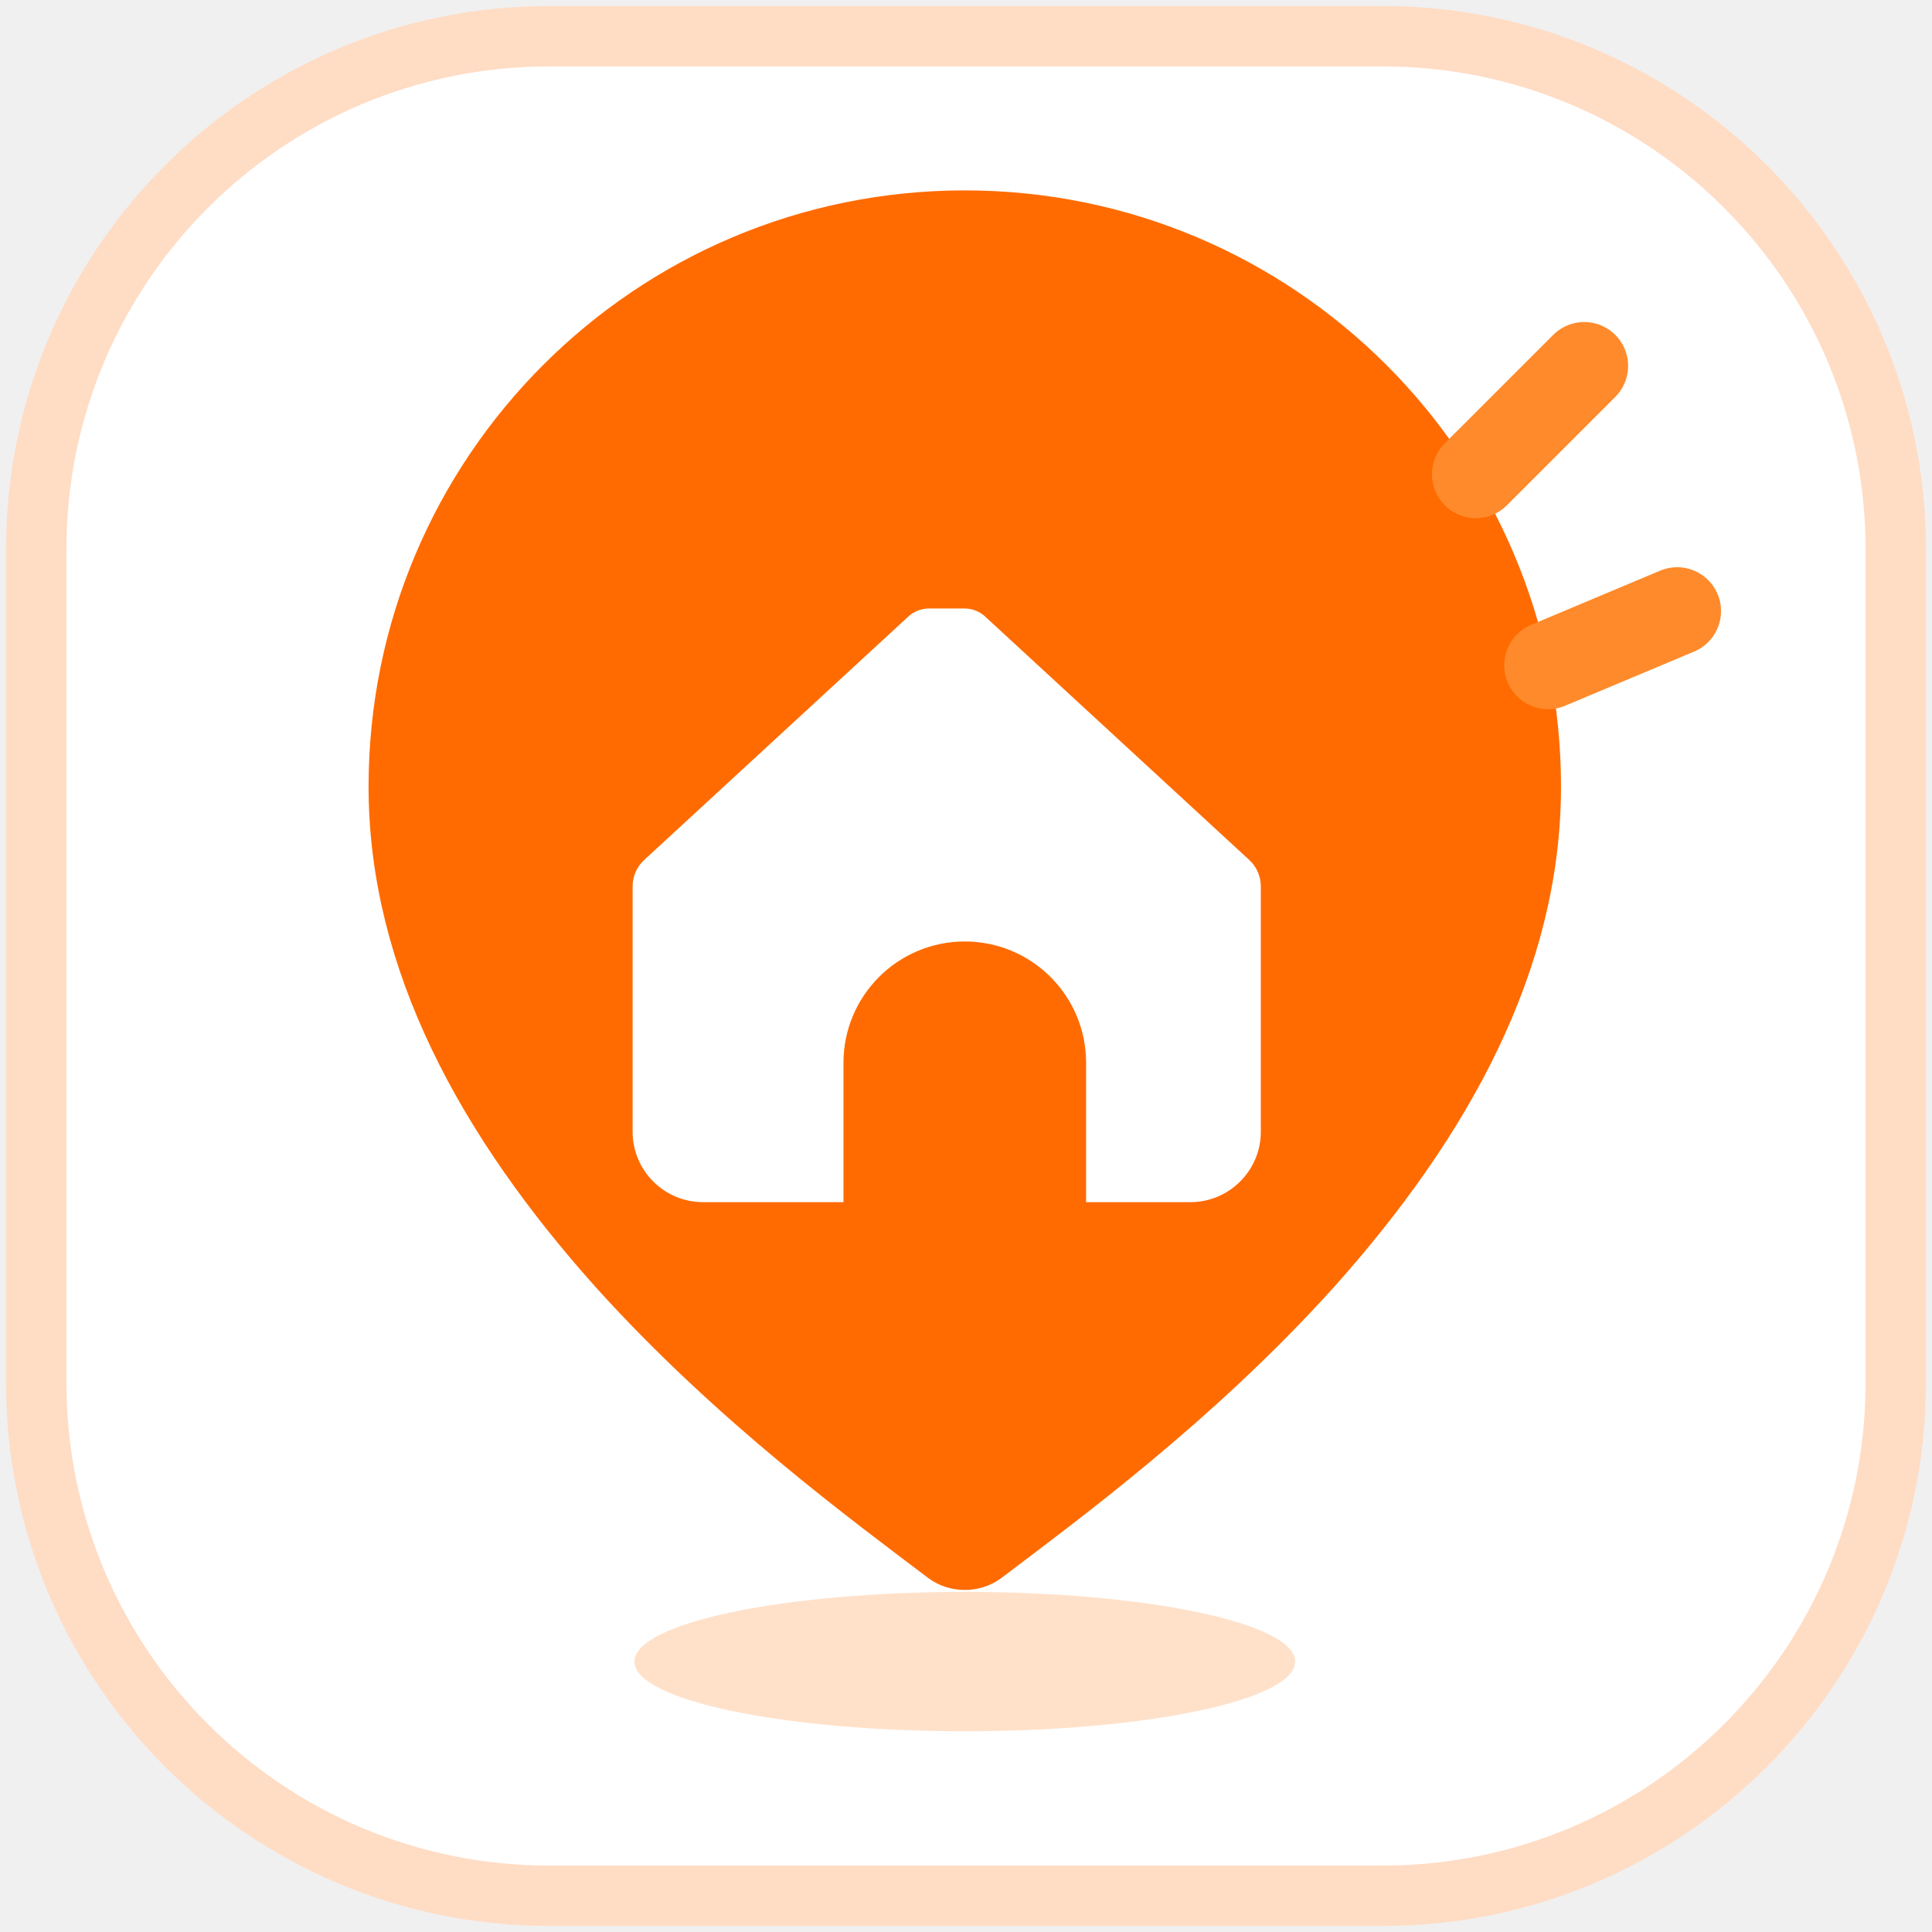
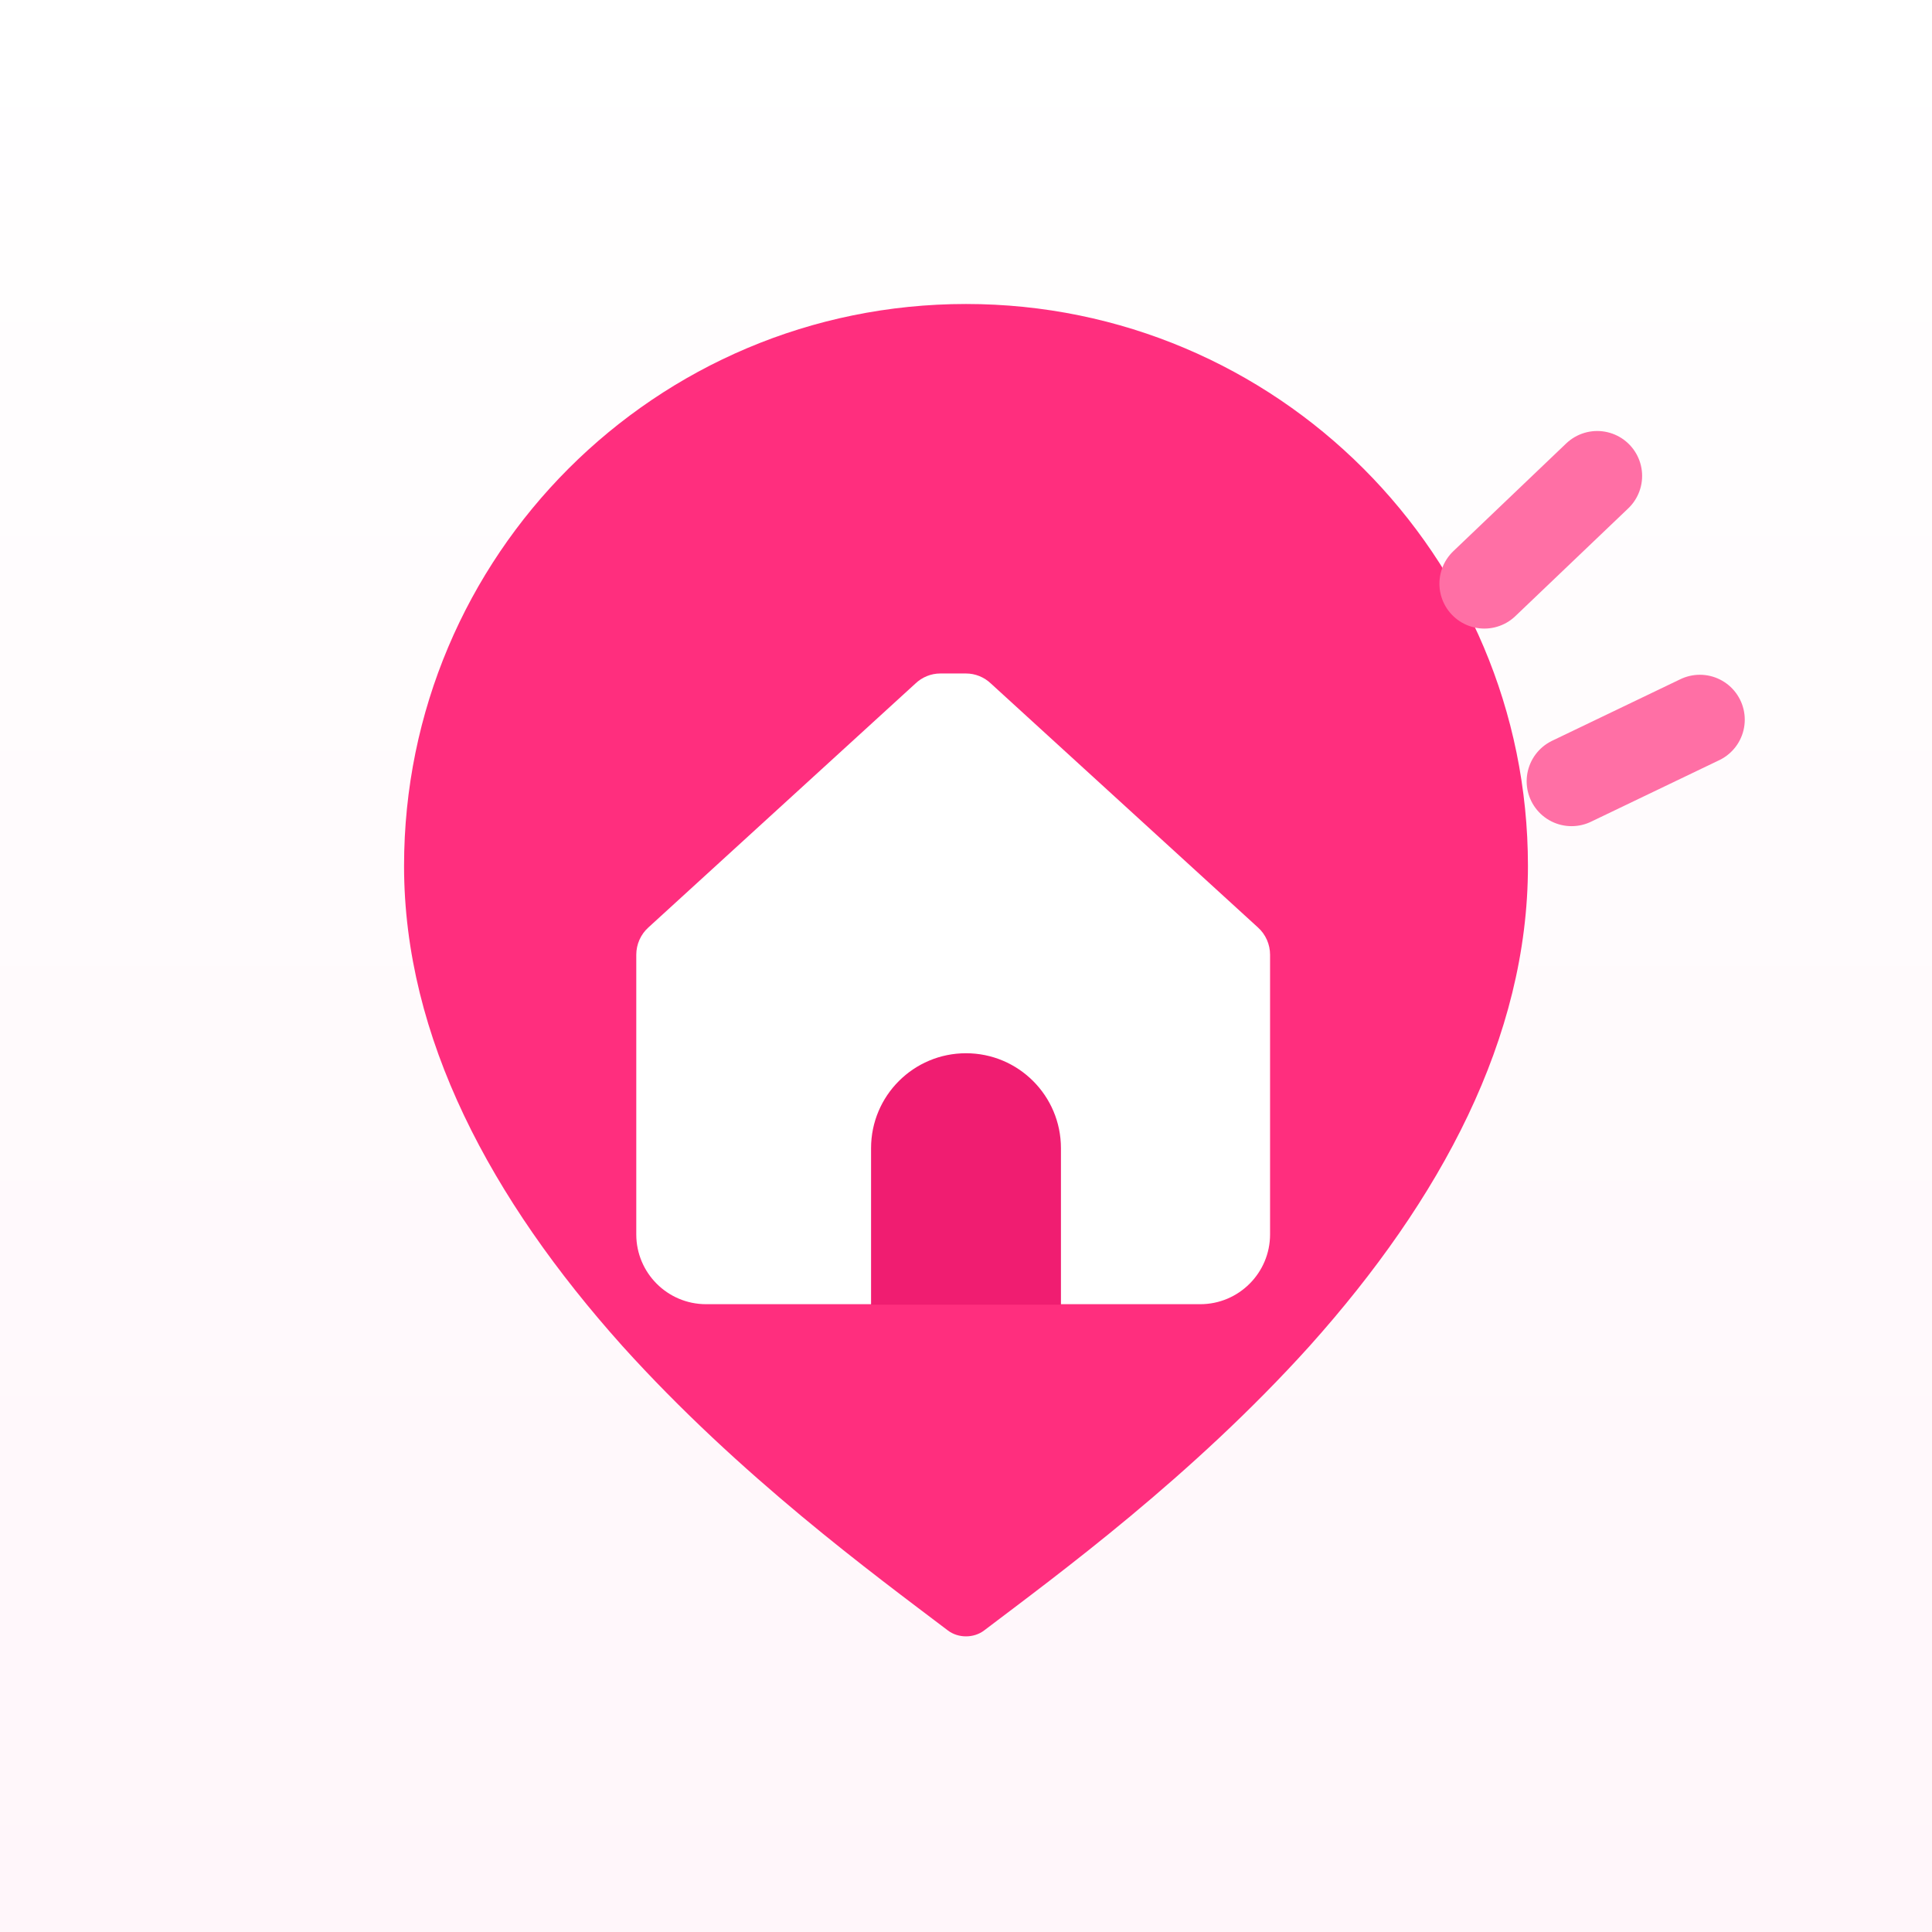
- <svg xmlns="http://www.w3.org/2000/svg" viewBox="0 0 64 64">
-   <rect x="1.2" y="1.2" width="61.6" height="61.6" rx="17" fill="#FFFFFF" stroke="#FFDCC4" stroke-width="2" />
-   <g transform="translate(4.6 3.4) scale(0.855)">
-     <ellipse cx="32" cy="60.4" rx="12.8" ry="2.7" fill="#FFE1CA" />
-     <path d="M32 4.6C19.9 4.6 10.1 14.4 10.1 26.5c0 6.7 3.4 12.9 8.5 18.6 4.6 5.1 9.8 8.9 12.7 11.1.4.3 1 .3 1.4 0 2.9-2.2 8.1-6 12.7-11.1 5.1-5.7 8.5-11.9 8.5-18.6C53.9 14.4 44.1 4.6 32 4.6Z" fill="#FF6B00" stroke="#FF6B00" stroke-width="2.4" stroke-linejoin="round" />
-     <path d="M32 19.6c.3 0 .6.12.83.35l10.2 9.4c.28.26.44.63.44 1.02v9.5c0 1.5-1.22 2.73-2.73 2.73H21.86a2.73 2.73 0 0 1-2.73-2.73v-9.5c0-.39.16-.76.44-1.02l10.2-9.4c.23-.23.53-.35.83-.35Z" fill="#FFFFFF" />
-     <path d="M27.3 43.6v-6.4a4.7 4.7 0 0 1 9.4 0v6.4h-9.4Z" fill="#FF6B00" />
-     <path d="M51.8 14.4 56 10.2" stroke="#FF8A2B" stroke-width="3.4" stroke-linecap="round" />
-     <path d="M54.6 21.8 59.6 19.7" stroke="#FF8A2B" stroke-width="3.4" stroke-linecap="round" />
+ <svg xmlns="http://www.w3.org/2000/svg" width="512" height="512" viewBox="0 0 512 512">
+   <defs>
+     <linearGradient id="pin" x1="140" y1="80" x2="380" y2="420" gradientUnits="userSpaceOnUse">
+       <stop stop-color="#FF2E7E" />
+       <stop offset="1" stop-color="#F01D71" />
+     </linearGradient>
+     <linearGradient id="bg" x1="0" y1="0" x2="0" y2="512" gradientUnits="userSpaceOnUse">
+       <stop stop-color="#FFFFFF" />
+       <stop offset="1" stop-color="#FFF6FA" />
+     </linearGradient>
+   </defs>
+   <rect width="512" height="512" fill="url(#bg)" />
+   <g transform="translate(38.4,52) scale(6.8)">
+     <path d="M32 4.2C19.9 4.2 10.1 14 10.1 26.1c0 6.7 3.4 13 8.5 18.7 4.6 5.1 9.8 8.9 12.7 11.1.4.3 1 .3 1.4 0 2.9-2.2 8.1-6 12.7-11.1 5.1-5.7 8.5-12 8.5-18.7C53.9 14 44.1 4.2 32 4.2Z" fill="url(#pin)" />
+     <path d="M32 18.6c.36 0 .71.14.98.4l10.4 9.5c.3.27.47.66.47 1.06v10.9c0 1.5-1.22 2.72-2.72 2.72H21.87a2.72 2.72 0 0 1-2.72-2.72V29.56c0-.4.17-.79.47-1.06l10.4-9.5c.27-.26.62-.4.98-.4Z" fill="#FFFFFF" />
+     <path d="M28.3 43.2v-6.1a3.7 3.7 0 0 1 7.4 0v6.1h-7.4Z" fill="#F01D71" />
+     <path d="M52.2 15.1 56.6 10.9" stroke="#FF6FA5" stroke-width="3.5" stroke-linecap="round" />
+     <path d="M55.6 22.8 60.6 20.4" stroke="#FF6FA5" stroke-width="3.5" stroke-linecap="round" />
  </g>
</svg>
